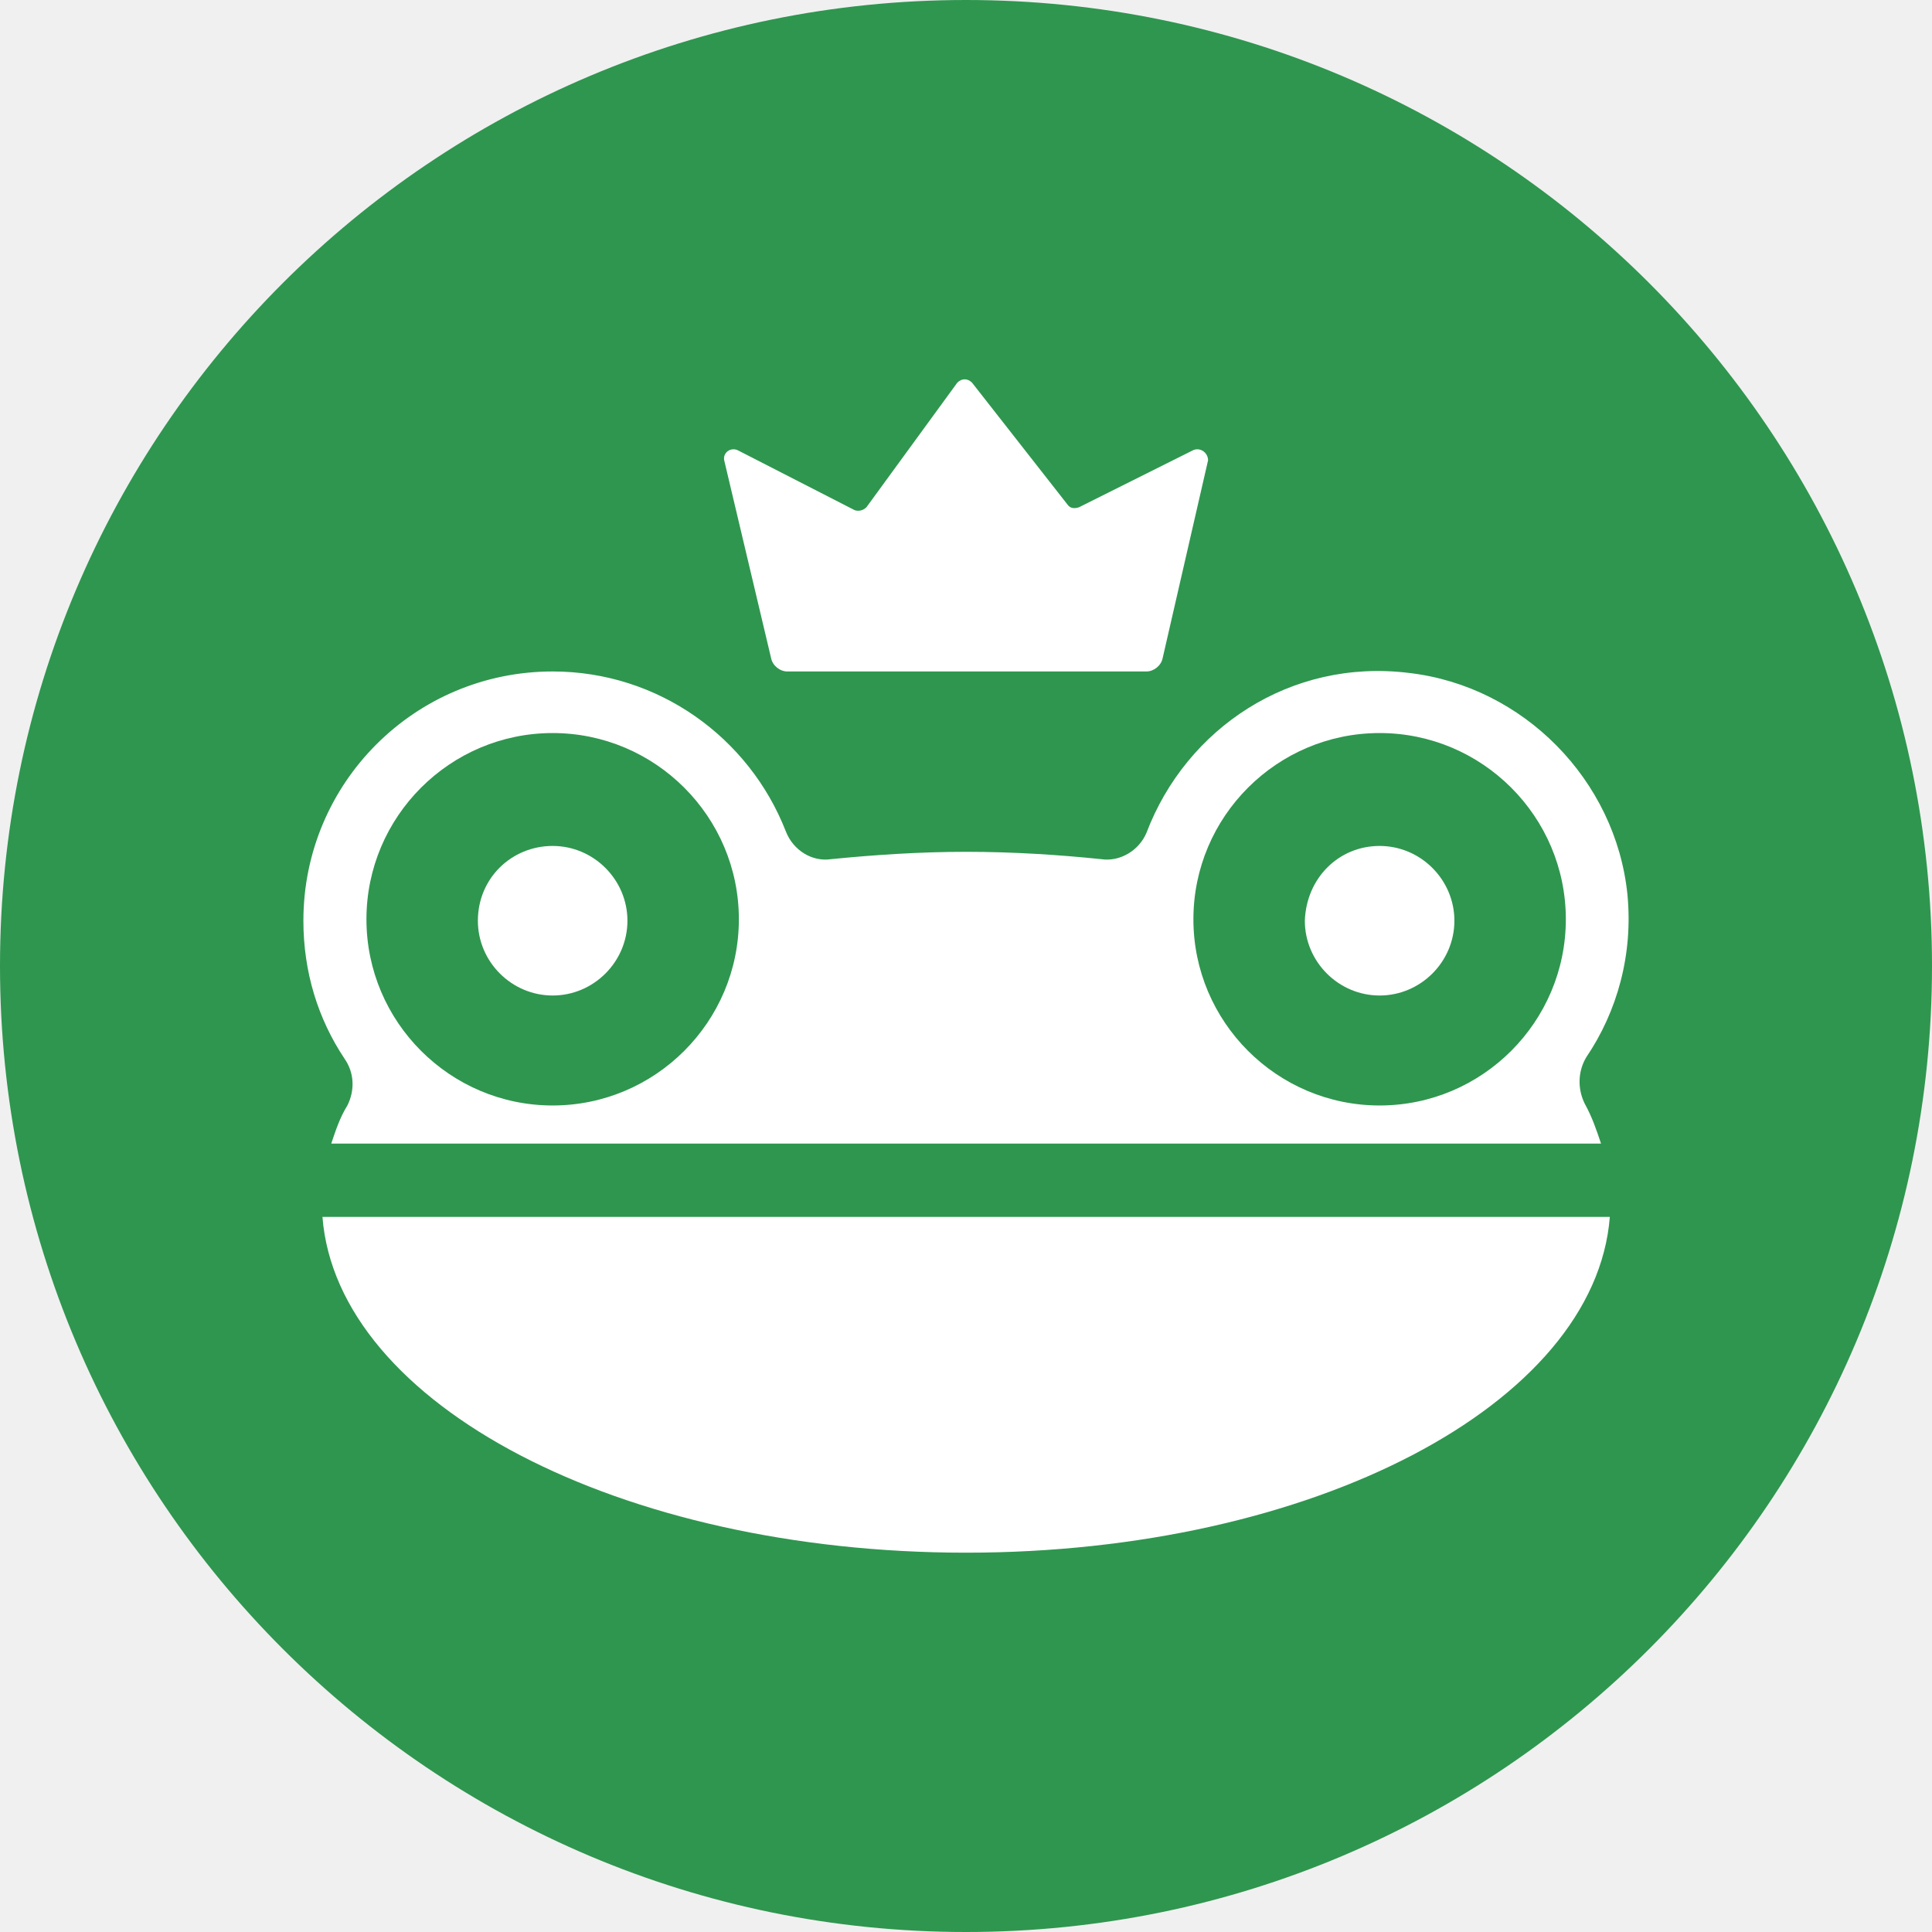
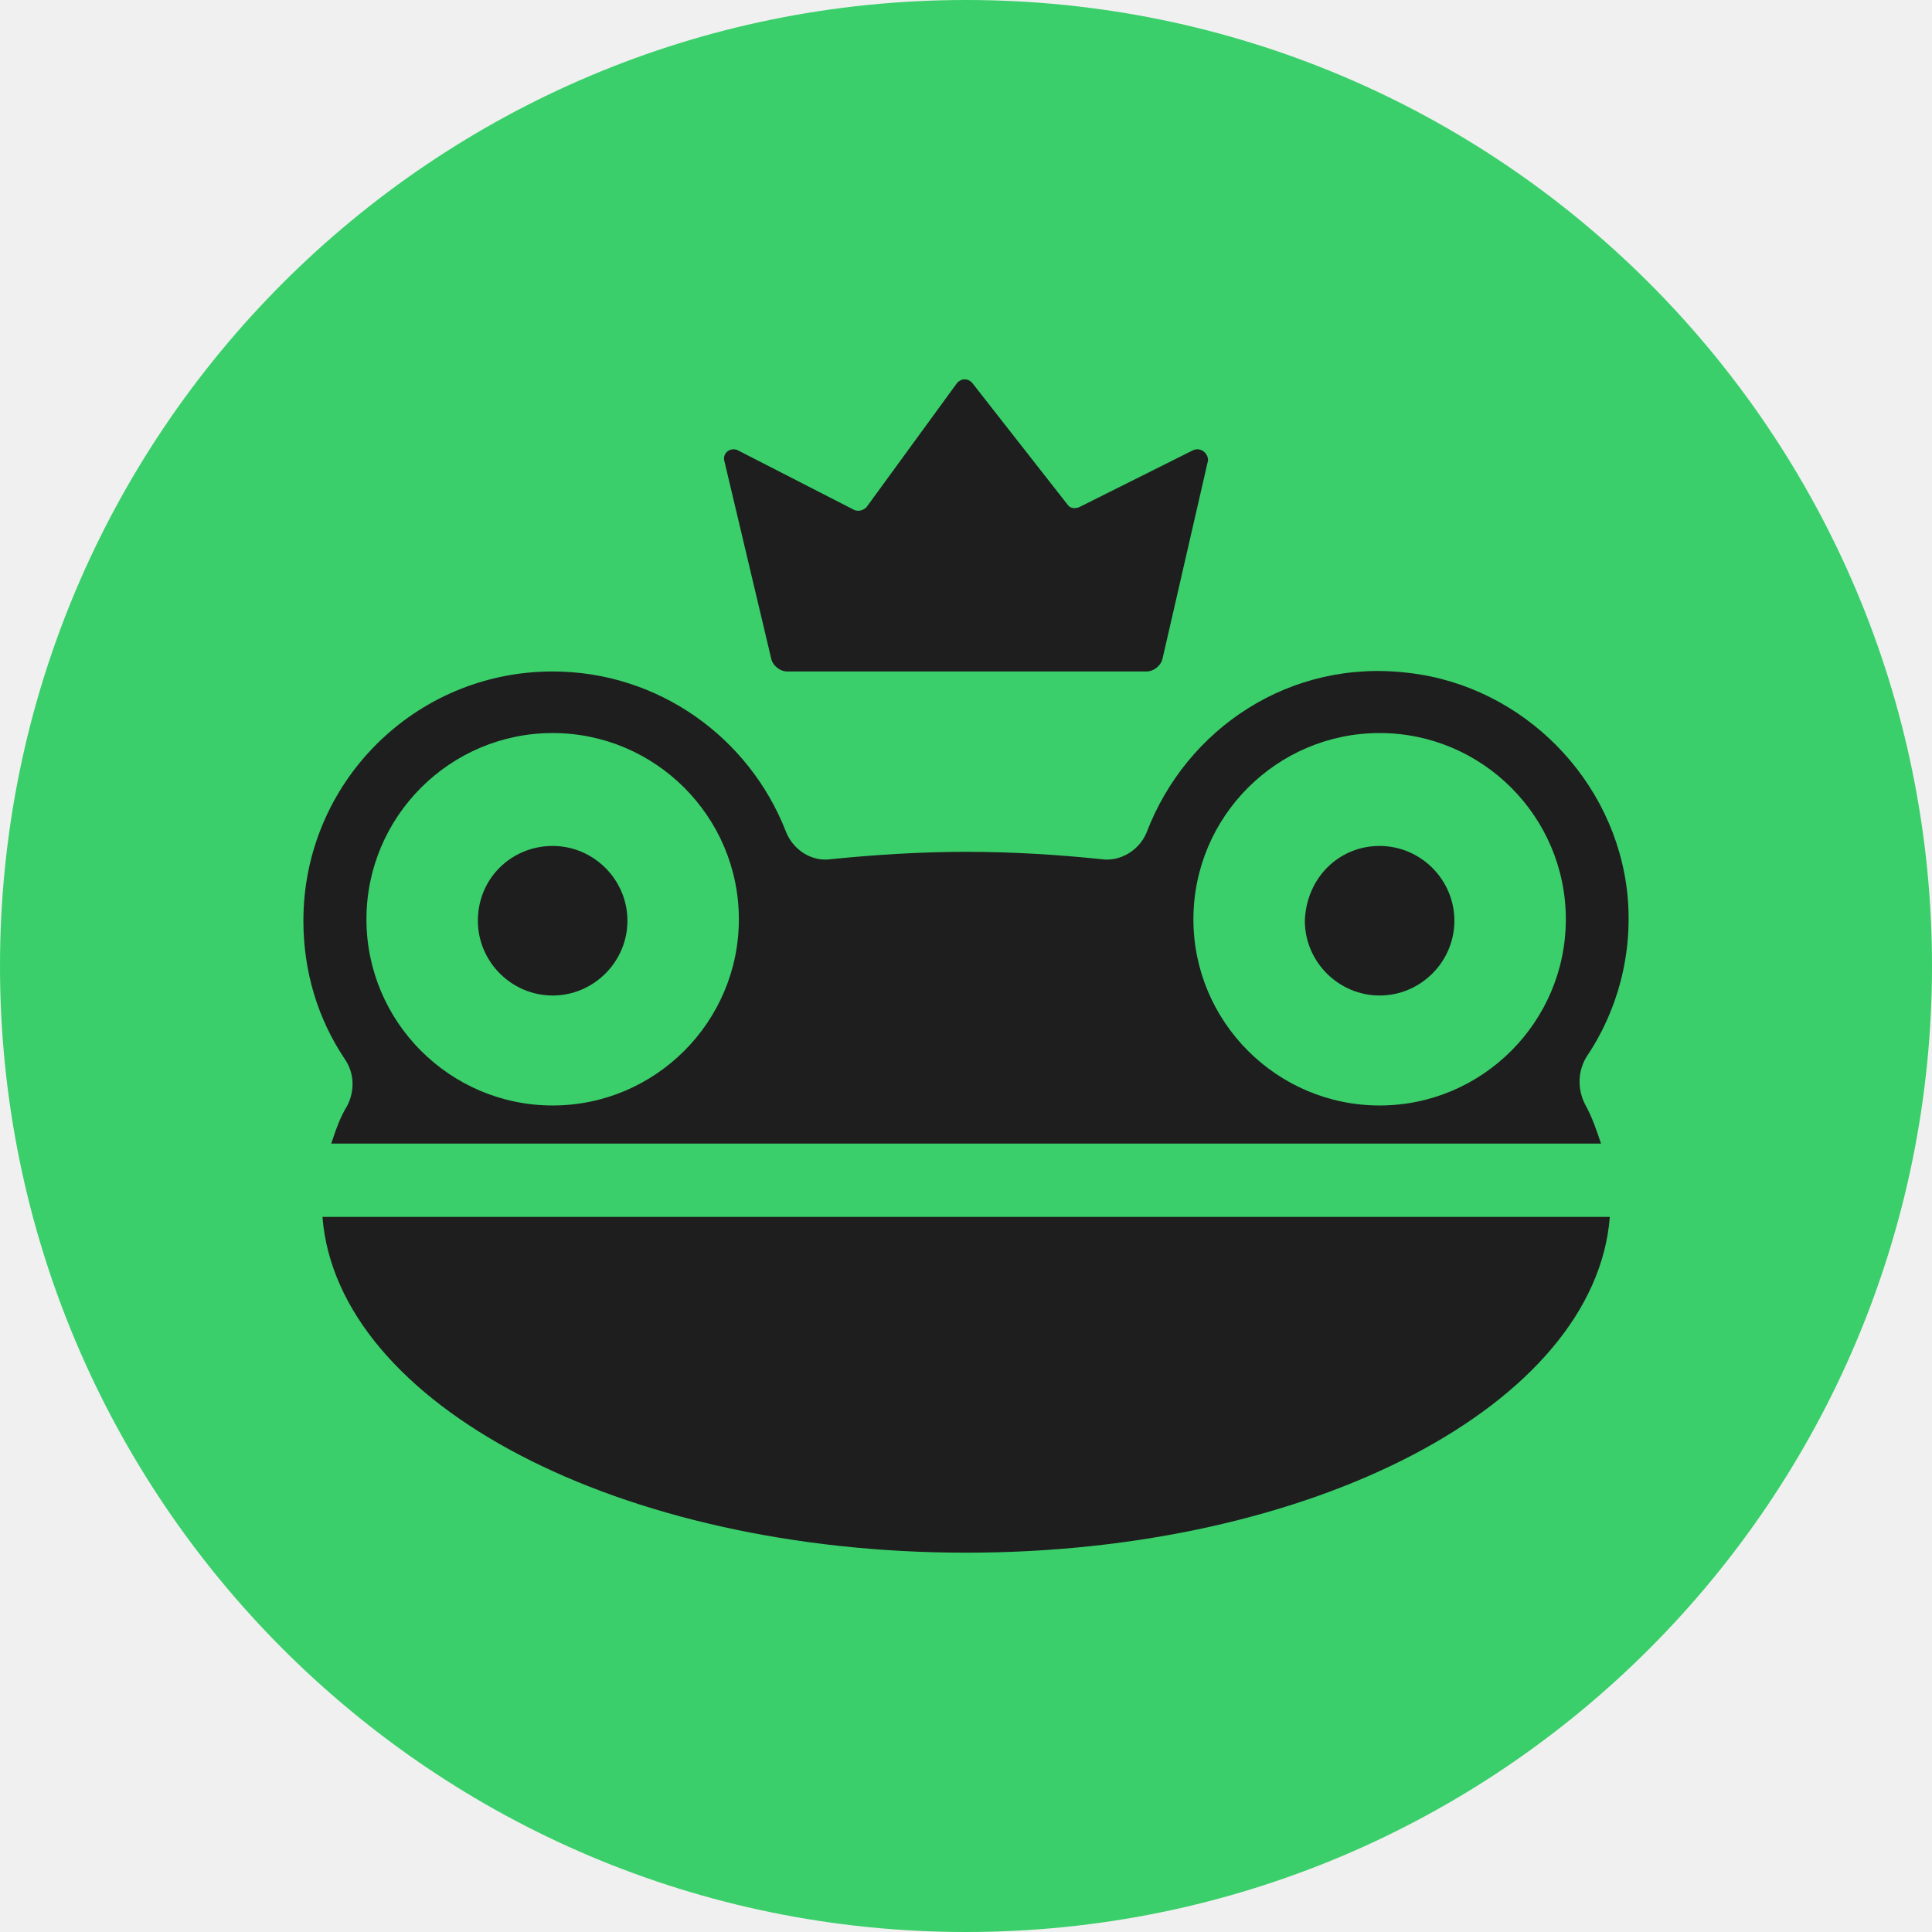
- <svg xmlns="http://www.w3.org/2000/svg" width="140" height="140" viewBox="0 0 139.054 139.054" aria-hidden="true">
-   <circle cx="69.527" cy="69.527" r="69.527" fill="#2f964f" />
-   <path d="M 93.9,67.1 C 92.9,79.9 73.6,90 50,90 26.4,90 7.1,79.9 6.1,67.1 Z" fill="#FFFFFF" transform="matrix(1.055319,0,0,1.055319,16.77099,16.77428)" />
-   <path d="m 92.2,59.4 c 0.5,0.9 0.8,1.8 1.1,2.7 H 6.7 C 7,61.2 7.3,60.3 7.8,59.5 8.3,58.5 8.3,57.3 7.6,56.3 5.8,53.6 4.8,50.4 4.8,46.9 c 0,-9.4 7.6,-17 17,-17 7.2,0 13.4,4.5 15.9,10.9 0.5,1.3 1.8,2.1 3.1,1.9 3,-0.3 6.1,-0.5 9.2,-0.5 3.2,0 6.3,0.2 9.2,0.5 1.3,0.2 2.6,-0.6 3.1,-1.8 C 65,33.8 72.1,29 80.2,30 c 7.8,0.9 14.1,7.3 14.9,15.1 0.4,4.1 -0.7,8 -2.8,11.1 -0.6,1 -0.6,2.2 -0.1,3.2 z" fill="#FFFFFF" transform="matrix(1.055319,0,0,1.055319,16.77099,16.77428)" />
-   <path d="m 21.8,41.8 c 2.8,0 5.1,2.3 5.1,5.1 0,2.8 -2.3,5.1 -5.1,5.1 -2.8,0 -5.1,-2.3 -5.1,-5.1 0,-2.9 2.3,-5.1 5.1,-5.1 m 0,-7.7 c -7,0 -12.7,5.7 -12.7,12.7 0,7 5.7,12.7 12.7,12.7 7,0 12.7,-5.7 12.7,-12.7 0,-7 -5.7,-12.7 -12.7,-12.7 z" fill="#2F964F" transform="matrix(1.055319,0,0,1.055319,16.77099,16.77428)" />
-   <path d="m 78.2,41.8 c 2.8,0 5.1,2.3 5.1,5.1 0,2.8 -2.3,5.1 -5.1,5.1 -2.8,0 -5.1,-2.3 -5.1,-5.1 0.1,-2.9 2.3,-5.1 5.1,-5.1 m 0,-7.7 c -7,0 -12.7,5.7 -12.7,12.7 0,7 5.7,12.7 12.7,12.7 7,0 12.7,-5.7 12.7,-12.7 0,-7 -5.7,-12.7 -12.7,-12.7 z" fill="#2F964F" transform="matrix(1.055319,0,0,1.055319,16.77099,16.77428)" />
-   <path d="m 65.5,14.8 -7.8,3.9 c -0.3,0.1 -0.6,0.1 -0.8,-0.2 l -6.5,-8.3 c -0.3,-0.3 -0.7,-0.3 -1,0 l -6.2,8.5 C 43,18.9 42.7,19 42.4,18.9 l -8,-4.1 c -0.5,-0.2 -1,0.2 -0.9,0.7 L 36.7,29 c 0.1,0.5 0.6,0.9 1.1,0.9 h 24.5 c 0.5,0 1,-0.4 1.1,-0.9 l 3.1,-13.5 c 0,-0.5 -0.5,-0.9 -1,-0.7 z" fill="#FFFFFF" transform="matrix(1.055319,0,0,1.055319,16.77099,16.77428)" />
+ <svg xmlns="http://www.w3.org/2000/svg" aria-hidden="true" width="140" height="140" viewBox="0 0 139.054 139.054">
+   <circle cx="69.527" cy="69.527" r="69.527" fill="#3acf6a" />
+   <g transform="matrix(1.055319,0,0,1.055319,16.77099,16.77428)">
+     <g fill="#1e1e1e">
+       <path d="M 93.9,67.1 C 92.9,79.9 73.6,90 50,90 26.4,90 7.1,79.9 6.1,67.1 Z" />
+       <path d="m 92.2,59.4 c 0.5,0.9 0.8,1.8 1.1,2.7 H 6.7 C 7,61.2 7.3,60.3 7.8,59.5 8.3,58.5 8.3,57.3 7.6,56.3 5.8,53.6 4.8,50.4 4.8,46.9 c 0,-9.4 7.6,-17 17,-17 7.2,0 13.4,4.5 15.9,10.9 0.5,1.3 1.8,2.1 3.1,1.9 3,-0.3 6.1,-0.5 9.2,-0.5 3.2,0 6.3,0.2 9.2,0.5 1.3,0.2 2.6,-0.6 3.1,-1.8 C 65,33.8 72.1,29 80.2,30 c 7.8,0.9 14.1,7.3 14.9,15.1 0.4,4.1 -0.7,8 -2.8,11.1 -0.6,1 -0.6,2.2 -0.1,3.2 z" />
+       <path d="m 65.5,14.8 -7.8,3.9 c -0.3,0.1 -0.6,0.1 -0.8,-0.2 l -6.5,-8.3 c -0.3,-0.3 -0.7,-0.3 -1,0 l -6.2,8.5 C 43,18.9 42.7,19 42.4,18.9 l -8,-4.1 c -0.5,-0.2 -1,0.2 -0.9,0.7 L 36.7,29 c 0.1,0.5 0.6,0.9 1.1,0.9 h 24.5 c 0.5,0 1,-0.4 1.1,-0.9 l 3.1,-13.5 c 0,-0.5 -0.5,-0.9 -1,-0.7 z" />
+     </g>
+     <g fill="#3acf6a">
+       <path d="m 21.8,41.8 c 2.8,0 5.1,2.3 5.1,5.1 0,2.8 -2.3,5.1 -5.1,5.1 -2.8,0 -5.1,-2.3 -5.1,-5.1 0,-2.9 2.3,-5.1 5.1,-5.1 m 0,-7.7 c -7,0 -12.7,5.7 -12.7,12.7 0,7 5.7,12.7 12.7,12.7 7,0 12.7,-5.7 12.7,-12.7 0,-7 -5.7,-12.7 -12.7,-12.7 z" />
+       <path d="m 78.2,41.8 c 2.8,0 5.1,2.3 5.1,5.1 0,2.8 -2.3,5.1 -5.1,5.1 -2.8,0 -5.1,-2.3 -5.1,-5.1 0.1,-2.9 2.3,-5.1 5.1,-5.1 m 0,-7.7 c -7,0 -12.7,5.7 -12.7,12.7 0,7 5.7,12.7 12.7,12.7 7,0 12.7,-5.7 12.7,-12.7 0,-7 -5.7,-12.7 -12.7,-12.7 z" />
+     </g>
+   </g>
</svg>
